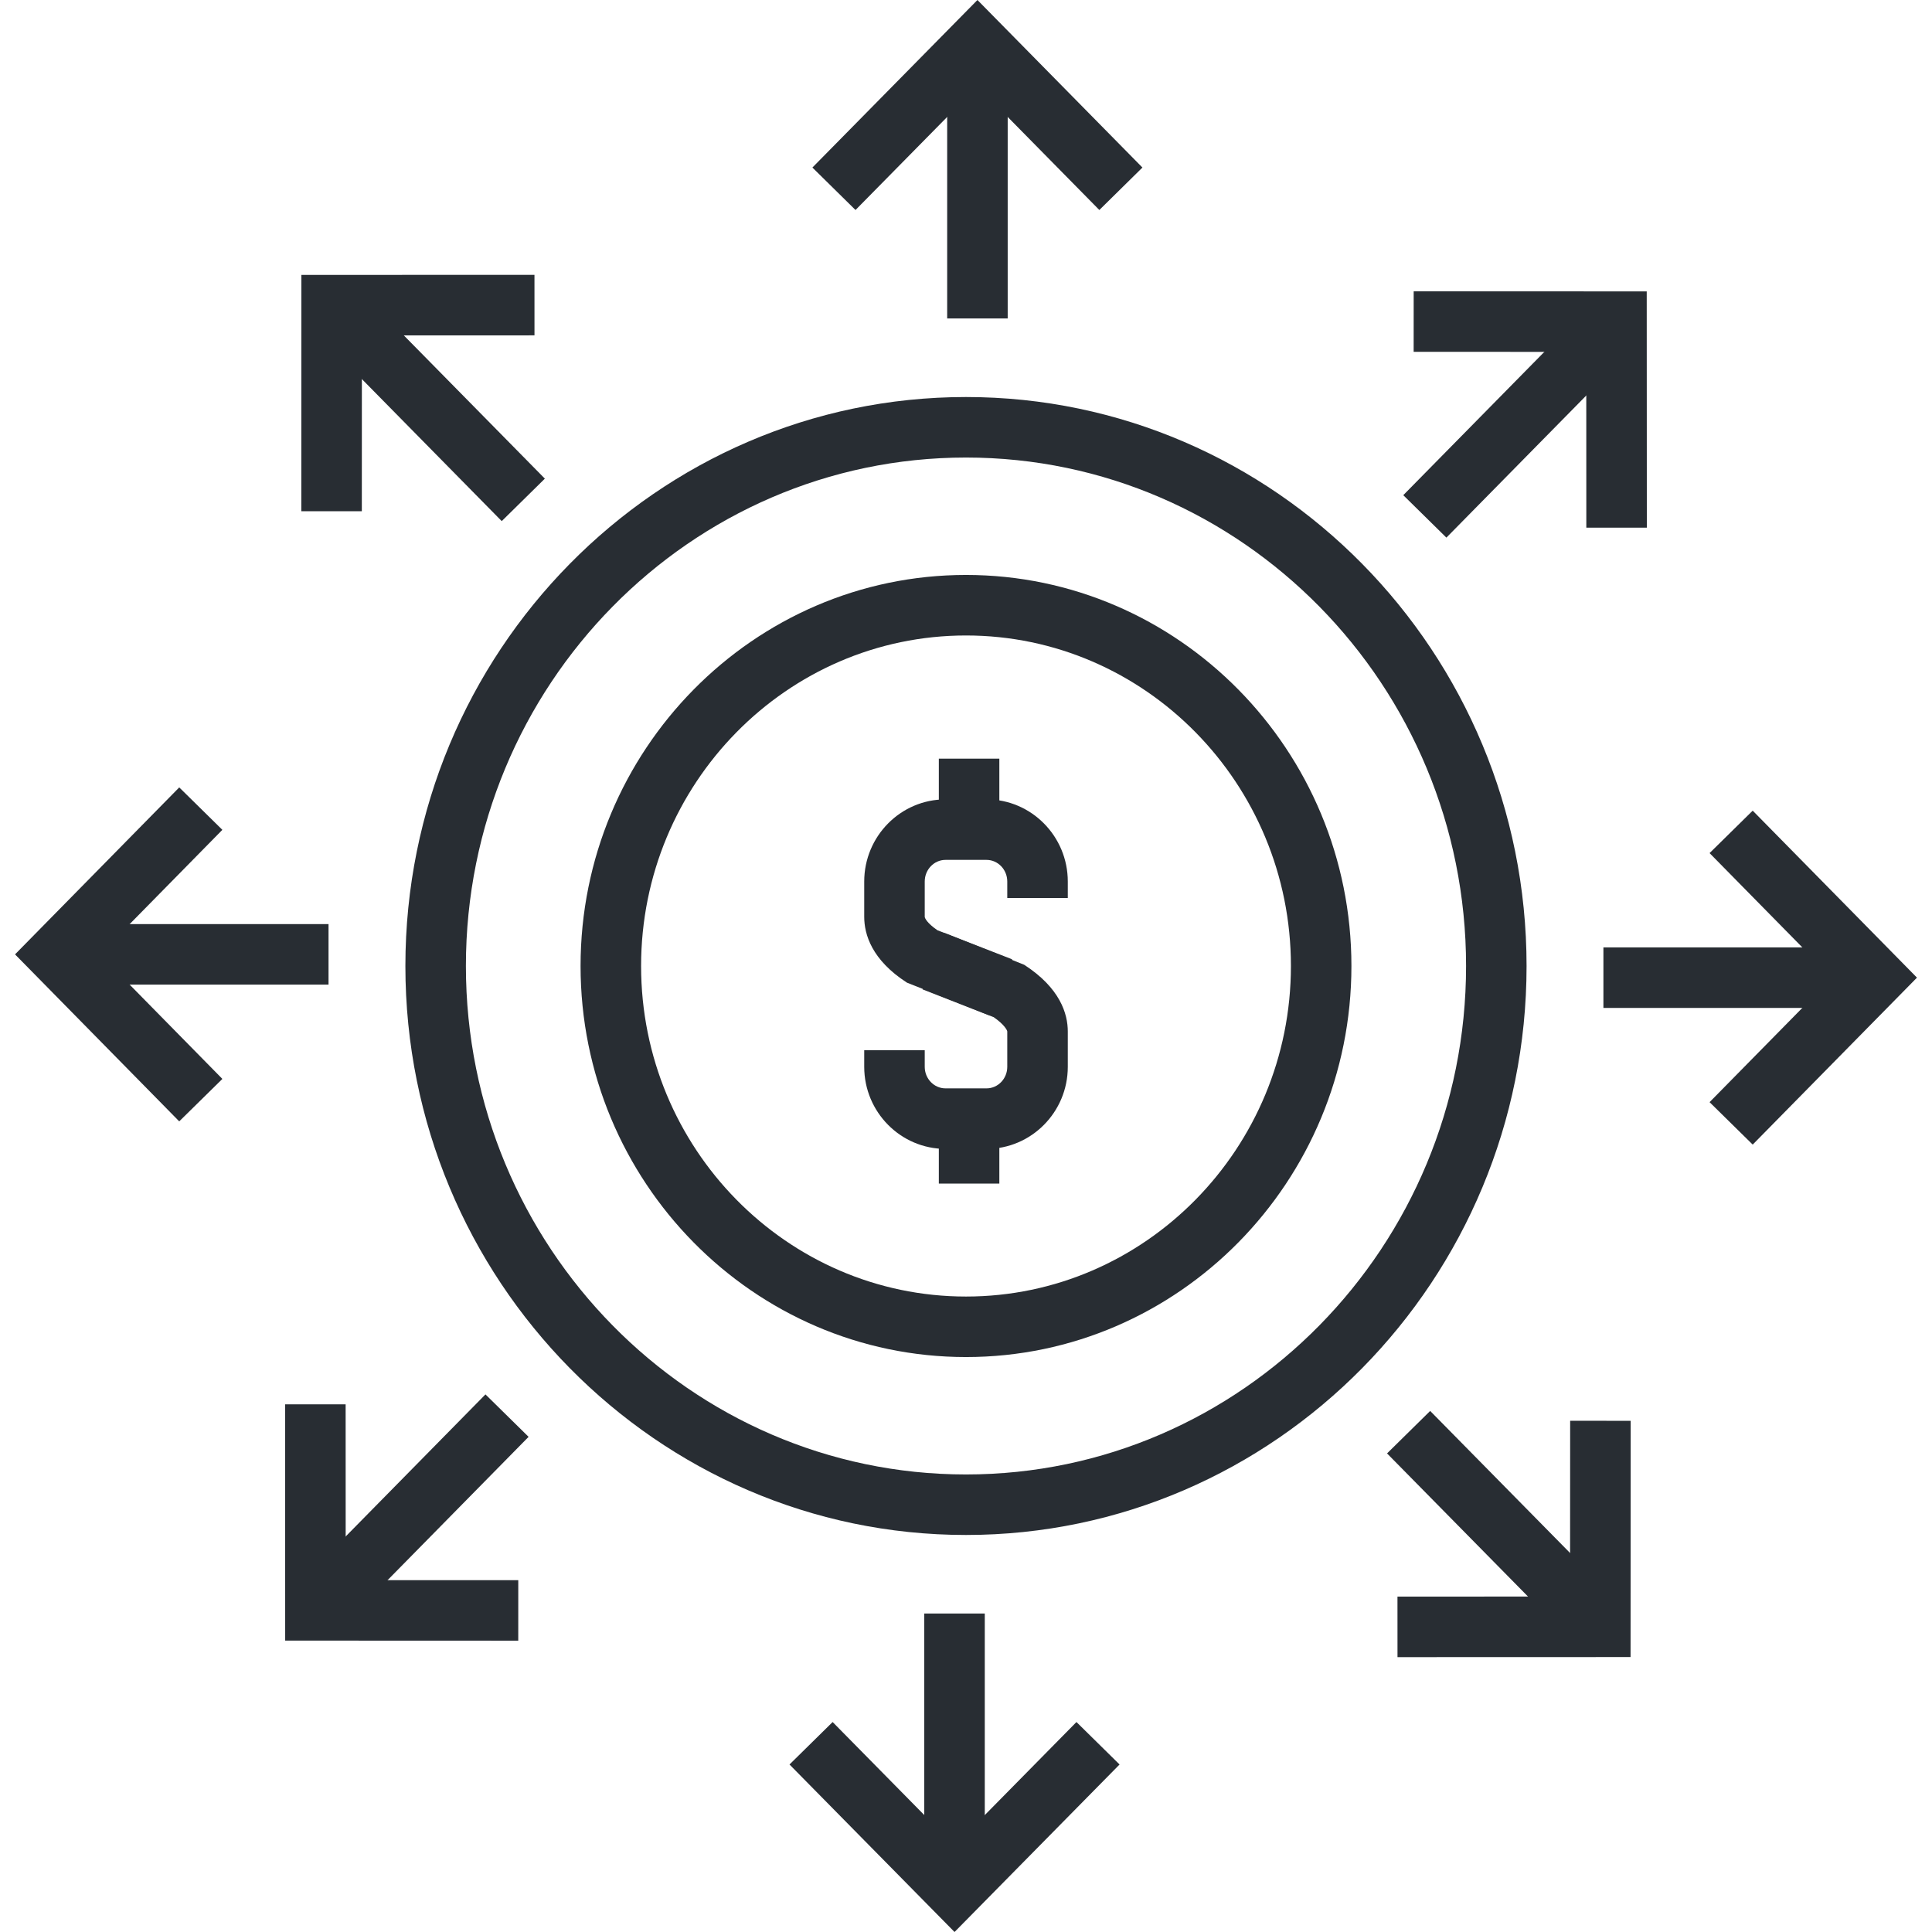
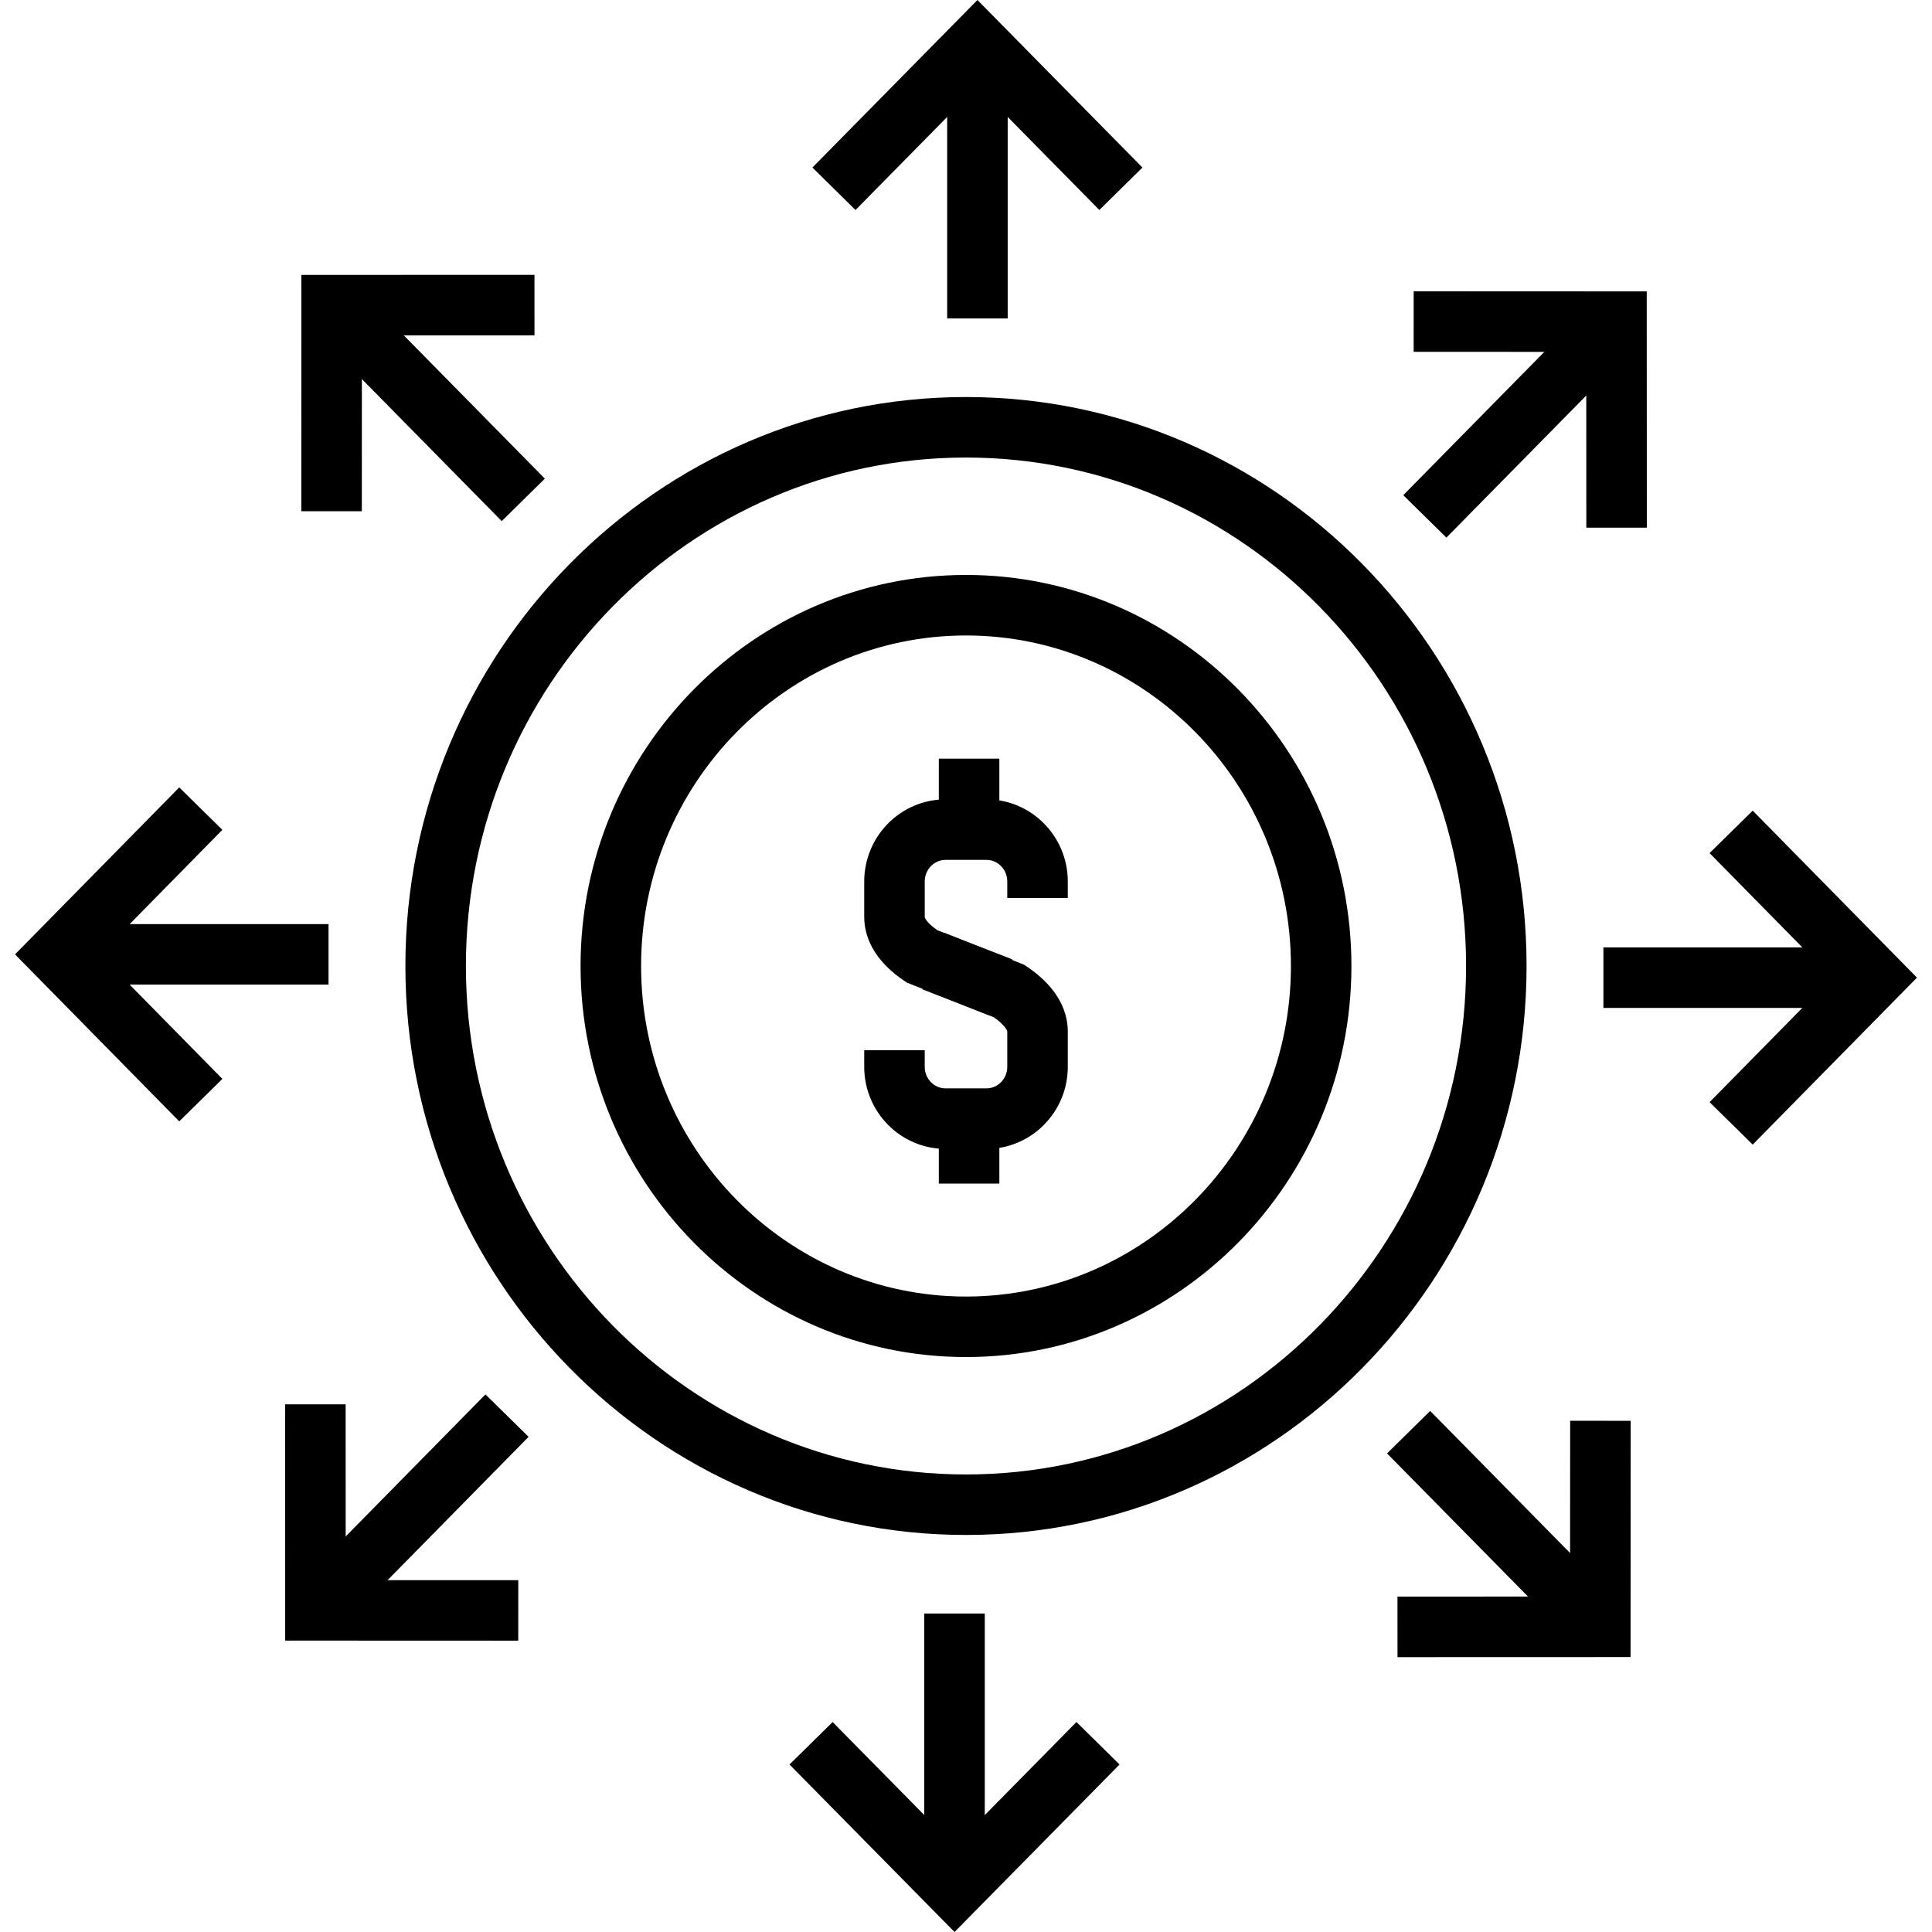
<svg xmlns="http://www.w3.org/2000/svg" version="1.1" id="Layer_1" x="0px" y="0px" width="128px" height="128px" viewBox="0 0 128 128" enable-background="new 0 0 128 128" xml:space="preserve">
  <g>
    <g>
-       <path fill="#282D33" d="M63.999,101.696c-20.479,0-37.141-16.911-37.141-37.696c0-20.786,16.662-37.696,37.141-37.696    c20.48,0,37.14,16.91,37.14,37.696C101.139,84.785,84.479,101.696,63.999,101.696z M63.999,30.313    c-18.269,0-33.132,15.112-33.132,33.687c0,18.575,14.863,33.687,33.132,33.687S97.131,82.575,97.131,64    C97.131,45.425,82.268,30.313,63.999,30.313z" />
+       <path fill="currentColor" d="M63.999,101.696c-20.479,0-37.141-16.911-37.141-37.696c0-20.786,16.662-37.696,37.141-37.696    c20.48,0,37.14,16.91,37.14,37.696C101.139,84.785,84.479,101.696,63.999,101.696z M63.999,30.313    c-18.269,0-33.132,15.112-33.132,33.687c0,18.575,14.863,33.687,33.132,33.687S97.131,82.575,97.131,64    C97.131,45.425,82.268,30.313,63.999,30.313z" />
    </g>
    <g>
-       <path fill="#282D33" d="M64,89.908c-14.081,0-25.536-11.622-25.536-25.908c0-14.286,11.456-25.908,25.536-25.908    S89.535,49.714,89.535,64C89.535,78.286,78.08,89.908,64,89.908z M64,42.102c-11.87,0-21.526,9.824-21.526,21.898    c0,12.075,9.657,21.899,21.526,21.899S85.527,76.075,85.527,64C85.527,51.925,75.869,42.102,64,42.102z" />
+       <path fill="currentColor" d="M64,89.908c-14.081,0-25.536-11.622-25.536-25.908c0-14.286,11.456-25.908,25.536-25.908    S89.535,49.714,89.535,64C89.535,78.286,78.08,89.908,64,89.908z M64,42.102c-11.87,0-21.526,9.824-21.526,21.898    c0,12.075,9.657,21.899,21.526,21.899S85.527,76.075,85.527,64C85.527,51.925,75.869,42.102,64,42.102z" />
    </g>
    <g>
      <g>
        <g>
-           <polygon fill="#282D33" points="56.68,13.913 53.824,11.1 64.758,0 75.689,11.1 72.834,13.913 64.758,5.713     " />
+           <polygon fill="currentColor" points="56.68,13.913 53.824,11.1 64.758,0 75.689,11.1 72.834,13.913 64.758,5.713     " />
        </g>
        <g>
-           <rect x="62.753" y="4.767" fill="#282D33" width="4.009" height="16.331" />
+           <rect x="62.753" y="4.767" fill="currentColor" width="4.009" height="16.331" />
        </g>
      </g>
      <g>
        <g>
-           <polygon fill="#282D33" points="23.972,33.87 19.962,33.869 19.967,18.214 35.41,18.209 35.411,22.219 23.976,22.222     " />
+           <polygon fill="currentColor" points="23.972,33.87 19.962,33.869 19.967,18.214 35.41,18.209 35.411,22.219 23.976,22.222     " />
        </g>
        <g>
-           <rect x="20.884" y="25.339" transform="matrix(0.7016 0.7126 -0.7126 0.7016 28.1331 -12.4958)" fill="#282D33" width="16.205" height="4.01" />
+           <rect x="20.884" y="25.339" transform="matrix(0.7016 0.7126 -0.7126 0.7016 28.1331 -12.4958)" fill="currentColor" width="16.205" height="4.01" />
        </g>
      </g>
      <g>
        <g>
-           <polygon fill="#282D33" points="11.874,74.293 0.996,63.23 11.875,52.168 14.732,54.979 6.619,63.23 14.733,71.481     " />
+           <polygon fill="currentColor" points="11.874,74.293 0.996,63.23 11.875,52.168 14.732,54.979 6.619,63.23 14.733,71.481     " />
        </g>
        <g>
-           <rect x="5.686" y="61.224" fill="#282D33" width="16.08" height="4.009" />
+           <rect x="5.686" y="61.224" fill="currentColor" width="16.08" height="4.009" />
        </g>
      </g>
      <g>
        <g>
-           <polygon fill="#282D33" points="34.336,108.7 18.894,108.694 18.89,93.042 22.899,93.04 22.903,104.688 34.337,104.691     " />
+           <polygon fill="currentColor" points="34.336,108.7 18.894,108.694 18.89,93.042 22.899,93.04 22.903,104.688 34.337,104.691     " />
        </g>
        <g>
-           <rect x="25.908" y="91.461" transform="matrix(0.7128 0.7014 -0.7014 0.7128 77.8466 9.0175)" fill="#282D33" width="4.009" height="16.207" />
+           <rect x="25.908" y="91.461" transform="matrix(0.7128 0.7014 -0.7014 0.7128 77.8466 9.0175)" fill="currentColor" width="4.009" height="16.207" />
        </g>
      </g>
      <g>
        <g>
-           <polygon fill="#282D33" points="92.588,109.789 92.586,105.779 104.021,105.776 104.027,94.13 108.037,94.132 108.029,109.784           " />
+           <polygon fill="currentColor" points="92.588,109.789 92.586,105.779 104.021,105.776 104.027,94.13 108.037,94.132 108.029,109.784           " />
        </g>
        <g>
-           <rect x="90.908" y="98.651" transform="matrix(0.7017 0.7125 -0.7125 0.7017 101.2512 -40.5166)" fill="#282D33" width="16.205" height="4.01" />
+           <rect x="90.908" y="98.651" transform="matrix(0.7017 0.7125 -0.7125 0.7017 101.2512 -40.5166)" fill="currentColor" width="16.205" height="4.01" />
        </g>
      </g>
      <g>
        <g>
-           <polygon fill="#282D33" points="116.121,75.832 113.264,73.021 121.381,64.771 113.264,56.52 116.121,53.708 127.004,64.771           " />
+           <polygon fill="currentColor" points="116.121,75.832 113.264,73.021 121.381,64.771 113.264,56.52 116.121,53.708 127.004,64.771           " />
        </g>
        <g>
-           <rect x="106.23" y="62.768" fill="#282D33" width="16.08" height="4.01" />
+           <rect x="106.23" y="62.768" fill="currentColor" width="16.08" height="4.01" />
        </g>
      </g>
      <g>
        <g>
-           <polygon fill="#282D33" points="63.241,128 52.307,116.902 55.164,114.089 63.241,122.287 71.318,114.089 74.174,116.902           " />
+           <polygon fill="currentColor" points="63.241,128 52.307,116.902 55.164,114.089 63.241,122.287 71.318,114.089 74.174,116.902           " />
        </g>
        <g>
-           <rect x="61.235" y="106.9" fill="#282D33" width="4.009" height="16.334" />
+           <rect x="61.235" y="106.9" fill="currentColor" width="4.009" height="16.334" />
        </g>
      </g>
      <g>
        <g>
-           <polygon fill="#282D33" points="105.098,34.96 105.094,23.314 93.658,23.308 93.66,19.299 109.1,19.306 109.107,34.958     " />
+           <polygon fill="currentColor" points="105.098,34.96 105.094,23.314 93.658,23.308 93.66,19.299 109.1,19.306 109.107,34.958     " />
        </g>
        <g>
-           <rect x="98.078" y="20.333" transform="matrix(0.7127 0.7015 -0.7015 0.7127 48.7024 -62.0365)" fill="#282D33" width="4.009" height="16.206" />
+           <rect x="98.078" y="20.333" transform="matrix(0.7127 0.7015 -0.7015 0.7127 48.7024 -62.0365)" fill="currentColor" width="4.009" height="16.206" />
        </g>
      </g>
    </g>
    <g>
      <g>
-         <path fill="#282D33" d="M65.602,67.292l-5.514-2.189c-2.34-1.508-2.831-3.205-2.831-4.363v-2.337c0-3,2.416-5.442,5.385-5.442     h2.717c2.969,0,5.385,2.441,5.385,5.442v1.093h-4.01v-1.093c0-0.79-0.617-1.433-1.375-1.433h-2.717     c-0.759,0-1.376,0.643-1.376,1.433v2.337c0,0.085,0.159,0.42,0.837,0.889l4.953,1.927L65.602,67.292z" />
+         <path fill="currentColor" d="M65.602,67.292l-5.514-2.189c-2.34-1.508-2.831-3.205-2.831-4.363v-2.337c0-3,2.416-5.442,5.385-5.442     h2.717c2.969,0,5.385,2.441,5.385,5.442v1.093h-4.01v-1.093c0-0.79-0.617-1.433-1.375-1.433h-2.717     c-0.759,0-1.376,0.643-1.376,1.433v2.337c0,0.085,0.159,0.42,0.837,0.889l4.953,1.927L65.602,67.292z" />
      </g>
      <g>
-         <path fill="#282D33" d="M65.359,76.117h-2.717c-2.97,0-5.385-2.439-5.385-5.437v-1.098h4.009v1.098     c0,0.787,0.617,1.427,1.376,1.427h2.717c0.758,0,1.375-0.64,1.375-1.427v-2.343c-0.002-0.07-0.178-0.446-0.898-0.946     l-4.717-1.844l1.459-3.735l5.277,2.107c2.387,1.543,2.889,3.255,2.889,4.418v2.343C70.744,73.678,68.328,76.117,65.359,76.117z" />
+         <path fill="currentColor" d="M65.359,76.117h-2.717c-2.97,0-5.385-2.439-5.385-5.437v-1.098h4.009v1.098     c0,0.787,0.617,1.427,1.376,1.427h2.717c0.758,0,1.375-0.64,1.375-1.427v-2.343c-0.002-0.07-0.178-0.446-0.898-0.946     l-4.717-1.844l1.459-3.735l5.277,2.107c2.387,1.543,2.889,3.255,2.889,4.418v2.343C70.744,73.678,68.328,76.117,65.359,76.117z" />
      </g>
      <g>
-         <rect x="62.2" y="50.263" fill="#282D33" width="4.009" height="5.131" />
+         <rect x="62.2" y="50.263" fill="currentColor" width="4.009" height="5.131" />
      </g>
      <g>
-         <rect x="62.2" y="73.285" fill="#282D33" width="4.009" height="5.13" />
+         <rect x="62.2" y="73.285" fill="currentColor" width="4.009" height="5.13" />
      </g>
    </g>
  </g>
</svg>
